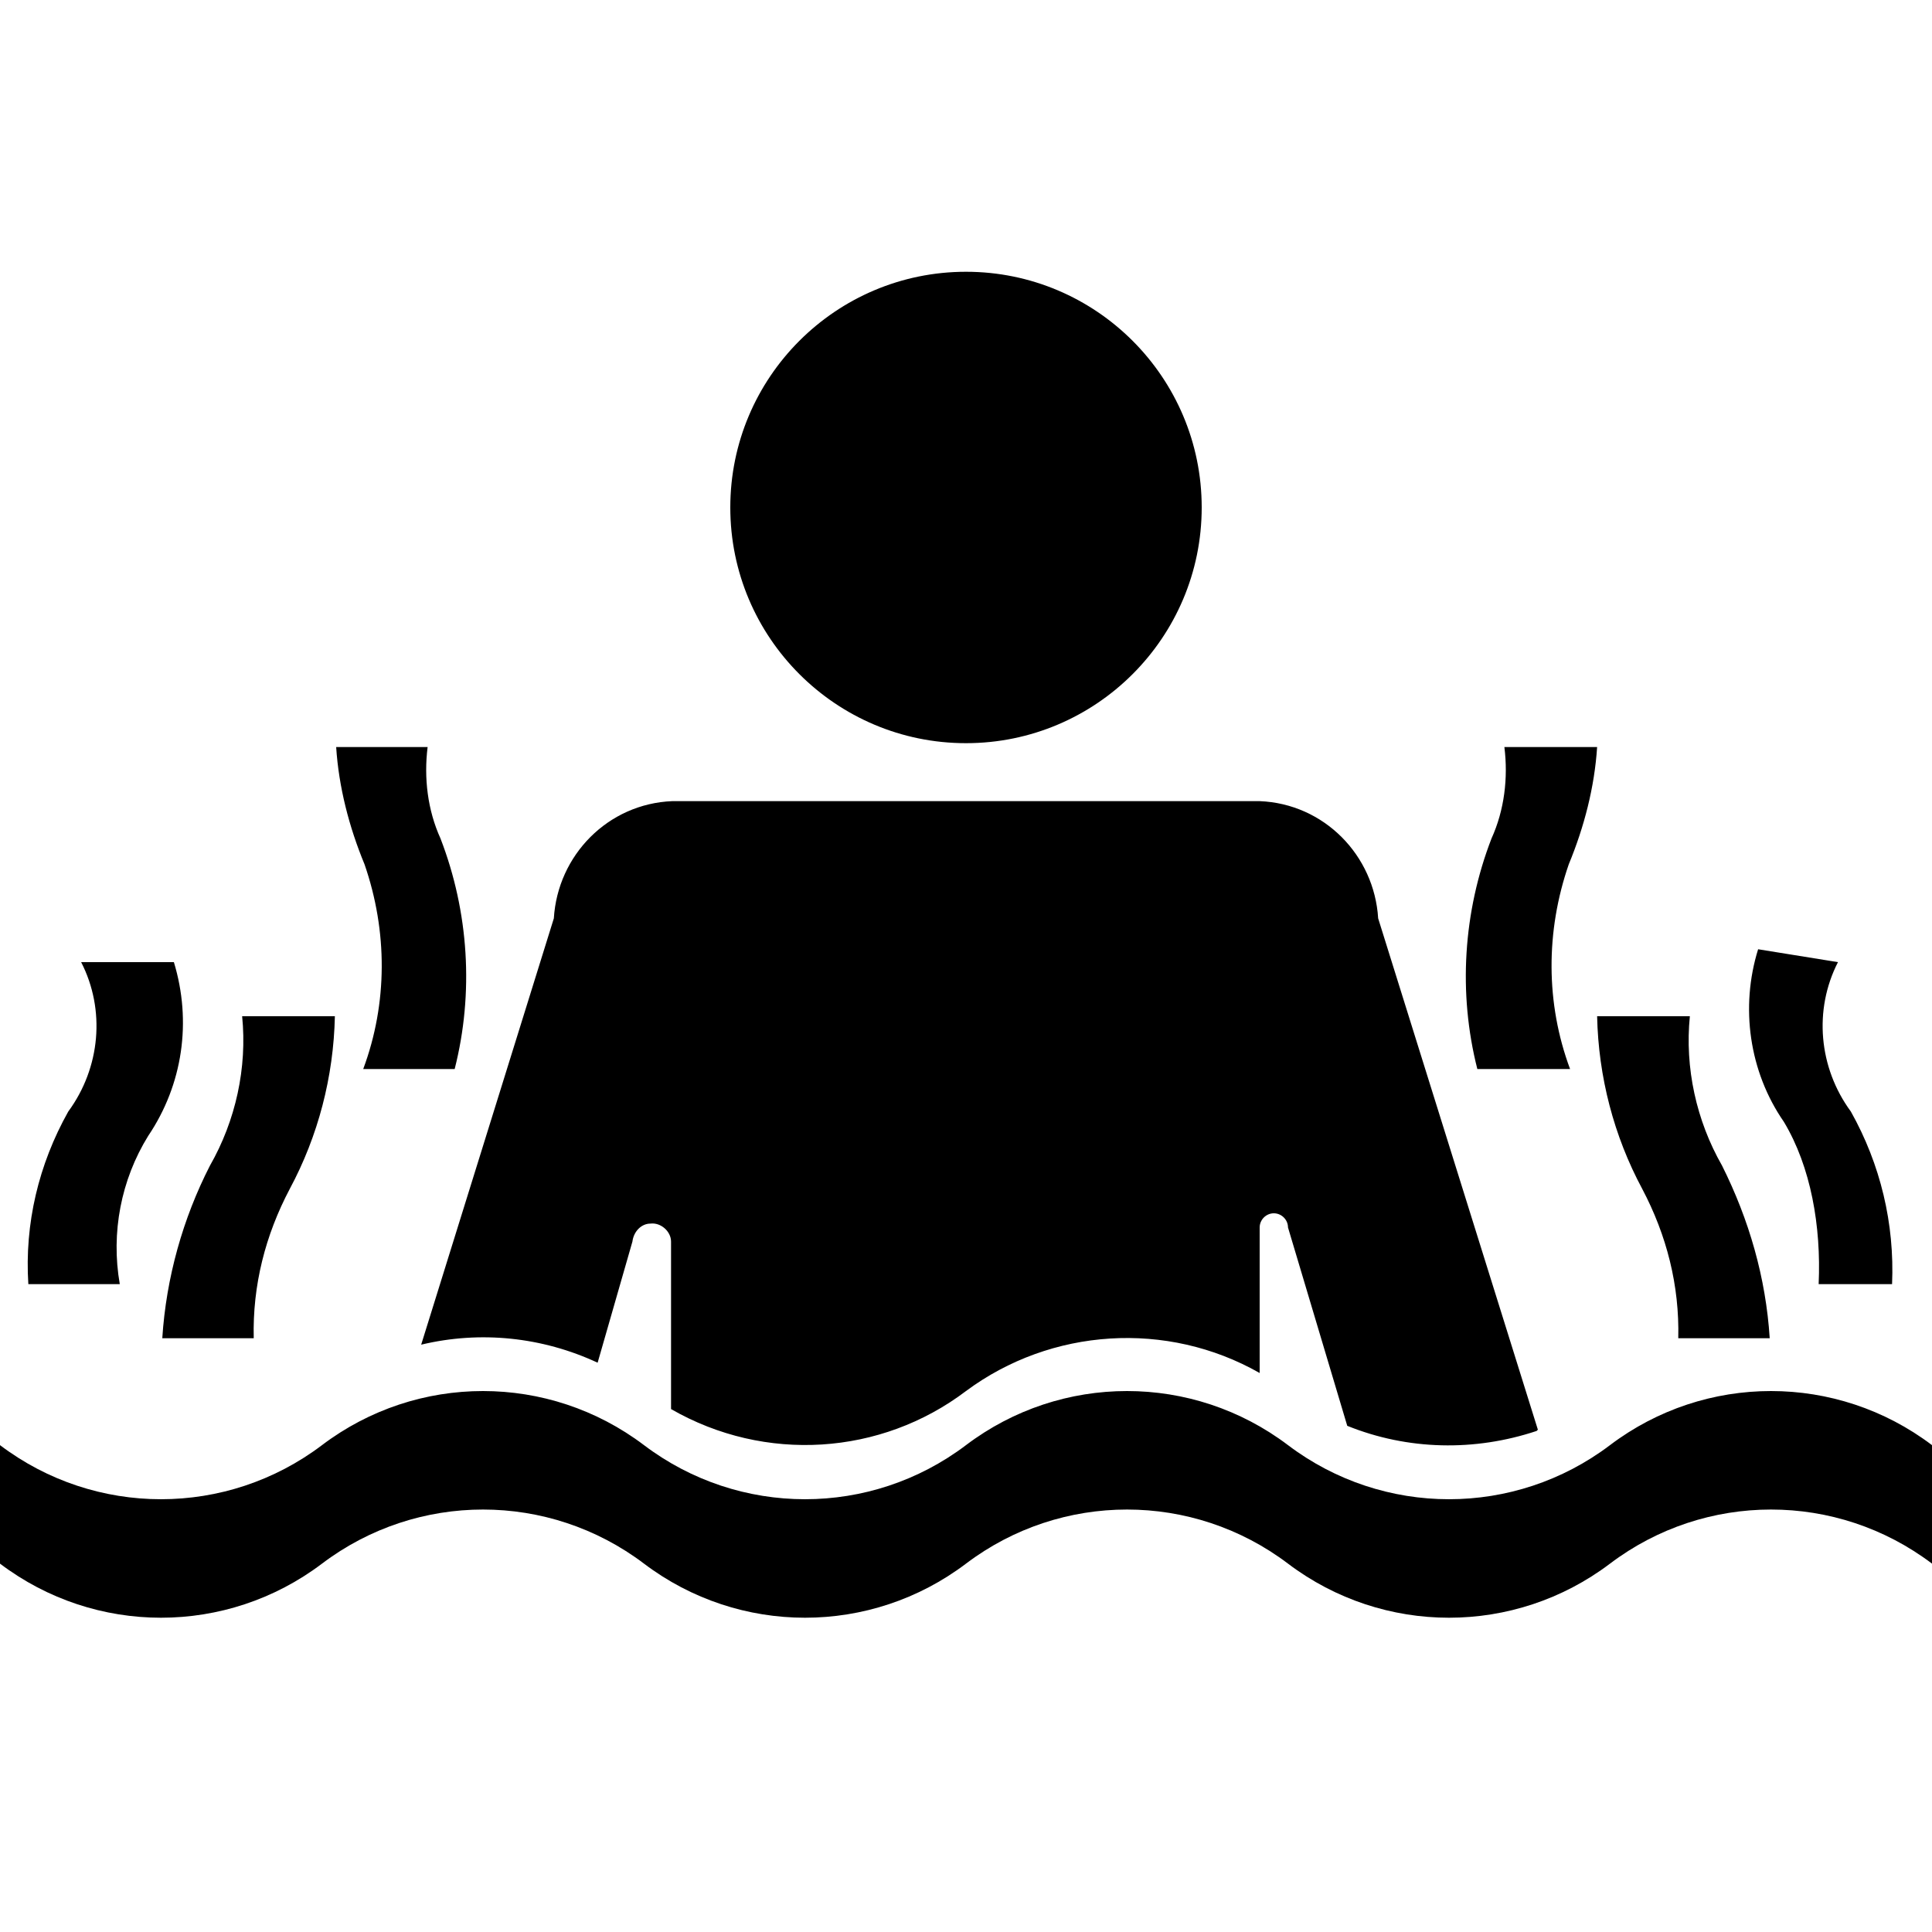
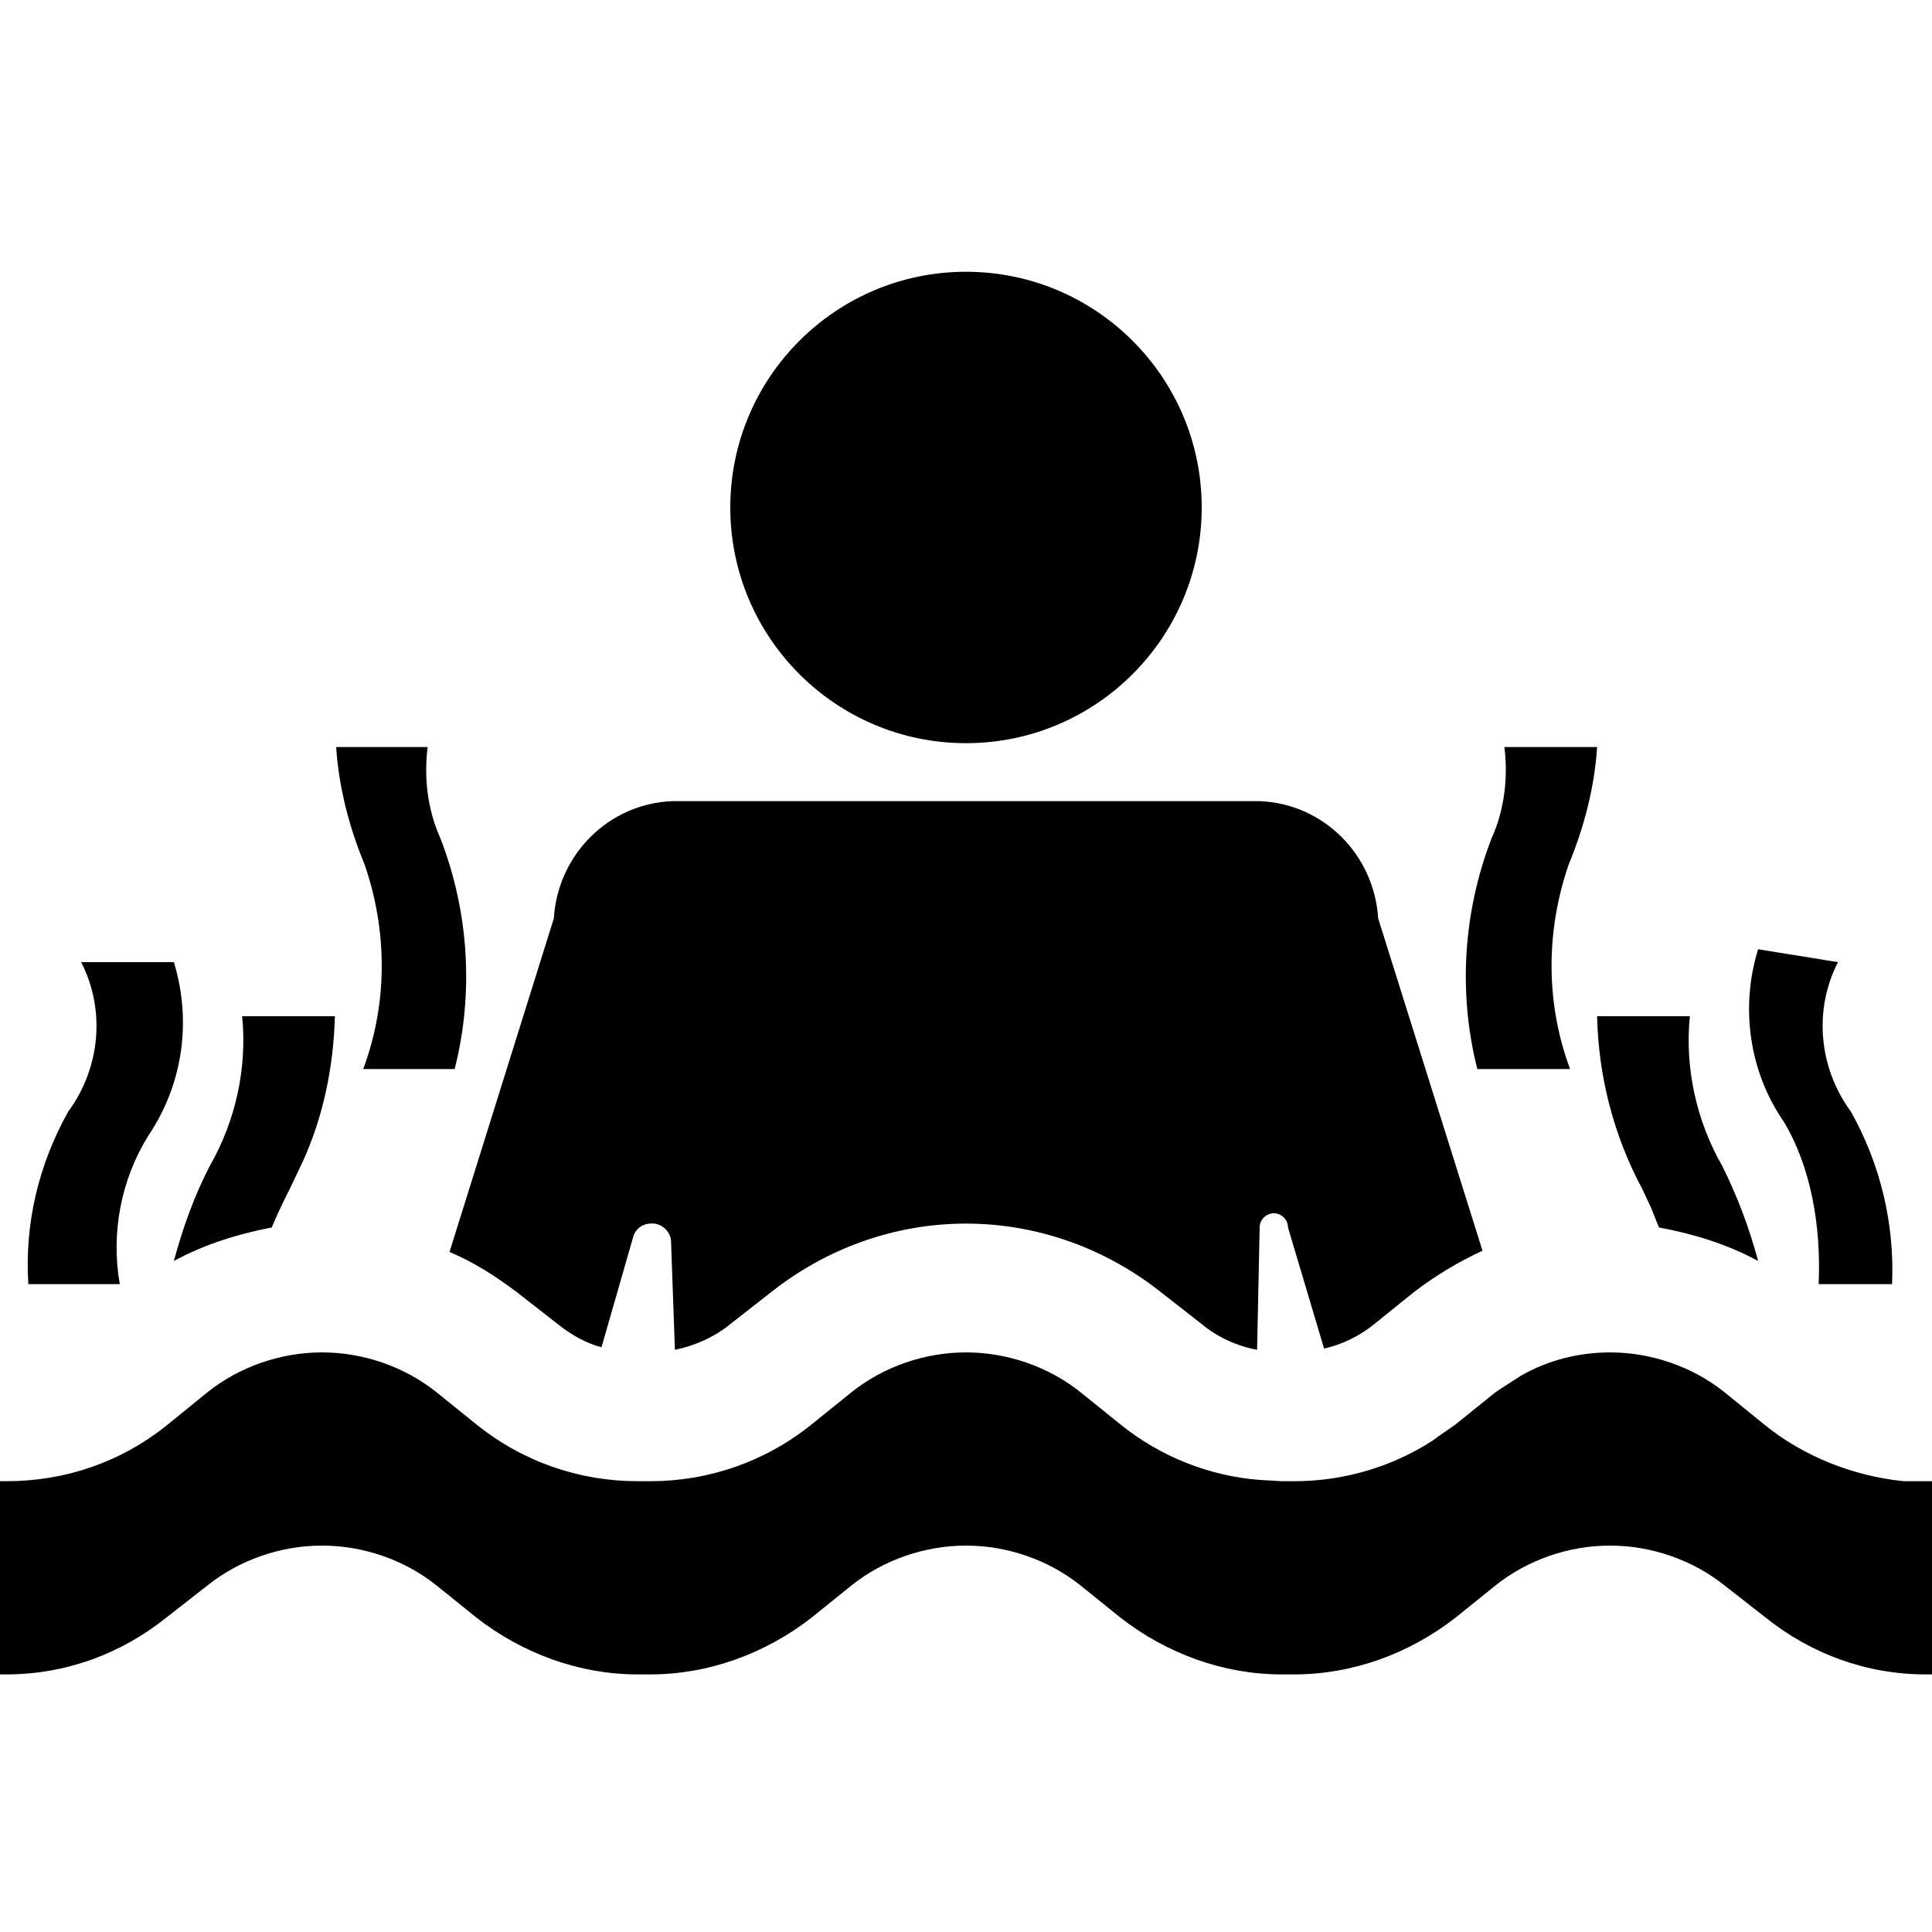
<svg xmlns="http://www.w3.org/2000/svg" viewBox="0 0 15 15">
-   <path d="M9.33 3.94C9.33 2.93 8.51 2.11 7.5 2.11c-1.01 0 -1.83 0.82 -1.83 1.83c0 1.01 0.82 1.83 1.83 1.83c1.01 0 1.83 -0.82 1.83 -1.83M11.94 11.1L10.7 7.13C10.67 6.64 10.28 6.24 9.78 6.22H7.5H5.22C4.72 6.24 4.33 6.64 4.3 7.13l-1.03 3.31c0.46 -0.11 0.94 -0.06 1.37 0.14L4.91 9.64C4.92 9.56 4.98 9.5 5.05 9.5C5.13 9.49 5.21 9.56 5.21 9.64v1.3C5.94 11.36 6.84 11.3 7.5 10.8C8.16 10.31 9.06 10.25 9.78 10.66V9.53C9.78 9.47 9.83 9.42 9.89 9.42C9.95 9.42 10 9.47 10 9.53l0.46 1.54c0.47 0.19 0.99 0.2 1.47 0.04M2.5 11.22c0.74 -0.56 1.76 -0.56 2.5 0c0.74 0.56 1.76 0.56 2.5 0c0.74 -0.56 1.76 -0.56 2.5 0c0.74 0.56 1.76 0.56 2.5 0c0.74 -0.56 1.76 -0.56 2.5 0v0.92c-0.74 -0.56 -1.76 -0.56 -2.5 0c-0.74 0.56 -1.76 0.56 -2.5 0c-0.74 -0.56 -1.76 -0.56 -2.5 0c-0.74 0.56 -1.76 0.56 -2.5 0c-0.74 -0.56 -1.76 -0.56 -2.5 0c-0.74 0.56 -1.76 0.56 -2.5 0v-0.92c0.74 0.56 1.76 0.56 2.5 0zM1.35 7.47C1.49 7.93 1.42 8.42 1.15 8.82C0.94 9.16 0.86 9.57 0.93 9.97H0.22C0.19 9.5 0.3 9.04 0.53 8.63C0.78 8.29 0.82 7.84 0.63 7.47Zm0.62 2.92C1.96 9.98 2.06 9.59 2.25 9.23C2.47 8.82 2.59 8.36 2.6 7.89H1.88C1.92 8.29 1.83 8.7 1.63 9.05C1.42 9.46 1.29 9.92 1.26 10.39ZM3.53 8.3C3.68 7.71 3.64 7.08 3.42 6.51C3.32 6.29 3.29 6.04 3.32 5.8H2.61C2.63 6.11 2.71 6.42 2.83 6.71C3.01 7.23 3.01 7.79 2.82 8.3ZM14.69 9.97C14.71 9.5 14.6 9.04 14.37 8.63C14.12 8.29 14.08 7.84 14.27 7.47l-0.62 -0.1c-0.14 0.45 -0.07 0.95 0.2 1.34c0.21 0.35 0.29 0.81 0.27 1.26zm-1.66 0.42C13.04 9.98 12.94 9.59 12.75 9.23C12.53 8.82 12.41 8.36 12.4 7.89h0.72c-0.04 0.4 0.05 0.81 0.25 1.16c0.21 0.42 0.34 0.87 0.37 1.34zM11.47 8.3C11.32 7.71 11.36 7.08 11.58 6.51C11.68 6.29 11.71 6.04 11.68 5.8H12.4C12.38 6.11 12.3 6.42 12.18 6.71C12 7.23 12 7.79 12.19 8.3Z" />
+   <path d="M8.39 10.81L8.7 11.06C9.01 11.31 9.39 11.46 9.78 11.49L9.95 11.5L10.05 11.5C10.43 11.5 10.81 11.39 11.13 11.18L11.17 11.15L11.3 11.06L11.61 10.81L11.67 10.77L11.81 10.68C12.02 10.56 12.26 10.5 12.5 10.5C12.82 10.5 13.14 10.61 13.39 10.81L13.71 11.07C14.01 11.31 14.39 11.46 14.78 11.5L15 11.5L15 13L14.95 13C14.49 13 14.06 12.84 13.71 12.56L13.39 12.31C13.14 12.11 12.82 12 12.5 12C12.18 12 11.86 12.11 11.61 12.31L11.3 12.56C10.94 12.84 10.5 13 10.05 13L9.95 13C9.5 13 9.06 12.84 8.7 12.56L8.39 12.31C8.14 12.11 7.82 12 7.5 12C7.18 12 6.86 12.11 6.61 12.31L6.3 12.56C5.94 12.84 5.5 13 5.05 13L4.95 13C4.5 13 4.06 12.84 3.7 12.56L3.39 12.31C3.14 12.11 2.82 12 2.5 12C2.18 12 1.86 12.11 1.61 12.31L1.29 12.56C0.94 12.84 0.51 13 0.05 13L0 13L0 11.5L0.05 11.5C0.51 11.5 0.94 11.35 1.29 11.07L1.61 10.81C1.86 10.61 2.18 10.5 2.5 10.5C2.82 10.5 3.14 10.61 3.39 10.81L3.7 11.06C4.06 11.35 4.5 11.5 4.95 11.5L5.05 11.5C5.5 11.5 5.94 11.35 6.3 11.06L6.61 10.81C6.86 10.61 7.18 10.5 7.5 10.5C7.82 10.5 8.14 10.61 8.39 10.81ZM9.78 6.22C10.28 6.24 10.67 6.64 10.7 7.13L11.51 9.71C11.32 9.8 11.15 9.9 10.98 10.03L10.67 10.28C10.56 10.37 10.42 10.44 10.28 10.47L10 9.53C10 9.47 9.95 9.42 9.89 9.42C9.83 9.42 9.78 9.47 9.78 9.53L9.76 10.48C9.6 10.45 9.45 10.38 9.33 10.28L9.01 10.03C8.58 9.69 8.05 9.5 7.5 9.5C6.95 9.5 6.42 9.69 5.99 10.03L5.67 10.28C5.55 10.38 5.39 10.45 5.24 10.48L5.21 9.64C5.21 9.56 5.13 9.49 5.05 9.5C4.99 9.5 4.94 9.54 4.92 9.59L4.67 10.46C4.55 10.43 4.43 10.36 4.33 10.28L4.01 10.03C3.85 9.91 3.68 9.8 3.49 9.72L4.3 7.13C4.33 6.64 4.72 6.24 5.22 6.22L9.78 6.22ZM1.35 7.47C1.49 7.93 1.42 8.42 1.15 8.82C0.94 9.16 0.86 9.57 0.93 9.97L0.22 9.97C0.19 9.5 0.3 9.04 0.53 8.63C0.78 8.29 0.82 7.84 0.63 7.47L1.35 7.47ZM13.65 7.37L14.27 7.47C14.08 7.84 14.12 8.29 14.37 8.63C14.6 9.04 14.71 9.5 14.69 9.97L14.12 9.97C14.14 9.52 14.06 9.06 13.85 8.71C13.58 8.32 13.51 7.82 13.65 7.37ZM2.6 7.89C2.59 8.28 2.51 8.67 2.35 9.02L2.25 9.23C2.2 9.33 2.15 9.43 2.11 9.53C1.85 9.58 1.59 9.66 1.35 9.79C1.42 9.53 1.51 9.28 1.63 9.05C1.83 8.7 1.92 8.29 1.88 7.89L2.6 7.89ZM13.12 7.89C13.08 8.29 13.17 8.7 13.37 9.05C13.49 9.29 13.58 9.53 13.65 9.79C13.41 9.66 13.15 9.58 12.88 9.53L12.82 9.38L12.75 9.23C12.53 8.82 12.41 8.36 12.4 7.89L13.12 7.89ZM3.32 5.8C3.29 6.04 3.32 6.29 3.42 6.51C3.64 7.08 3.68 7.71 3.53 8.3L2.82 8.3C3.01 7.79 3.01 7.23 2.83 6.71C2.71 6.42 2.63 6.11 2.61 5.8L3.32 5.8ZM12.4 5.8C12.38 6.11 12.3 6.42 12.18 6.71C12 7.23 12 7.79 12.19 8.3L11.47 8.3C11.32 7.71 11.36 7.08 11.58 6.51C11.68 6.29 11.71 6.04 11.68 5.8L12.4 5.8ZM7.5 2.11C8.51 2.11 9.33 2.93 9.33 3.94C9.33 4.95 8.51 5.77 7.5 5.77C6.49 5.77 5.67 4.95 5.67 3.94C5.67 2.93 6.49 2.11 7.5 2.11Z" />
</svg>
